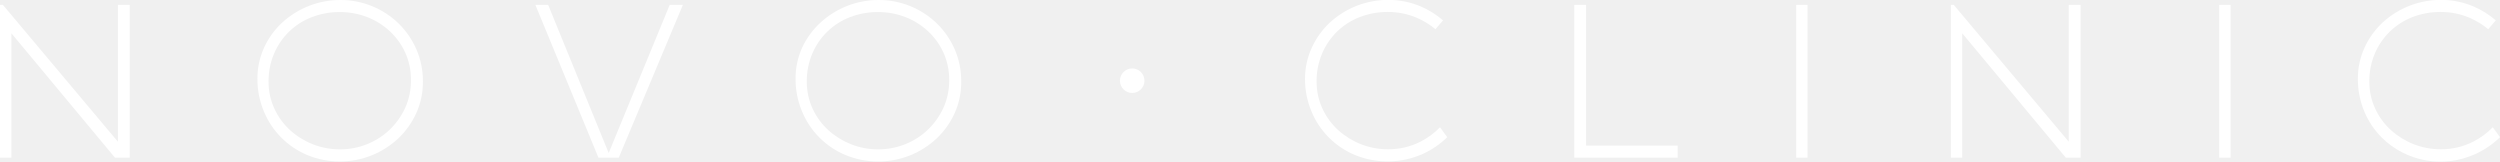
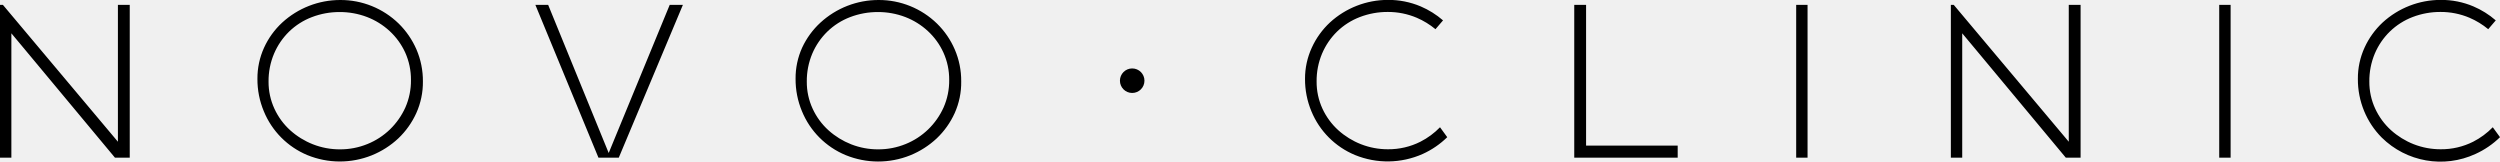
<svg xmlns="http://www.w3.org/2000/svg" viewBox="0 0 813.53 52.52">
-   <g fill="#fff">
-     <path d="m42.22 1.59v49.71h-4.82l-30.16-36.22-3.54-4.24v40.46h-3.7v-44.87-4.84h.95l33.89 40.33 3.53 4.2v-44.53z" />
-     <path d="m228.48 489.61a26.75 26.75 0 0 0 -5.77-8.41 27.09 27.09 0 0 0 -19-7.68 27.93 27.93 0 0 0 -18.93 7.36 25.54 25.54 0 0 0 -5.89 8.15 24.05 24.05 0 0 0 -2.16 10.14 26.92 26.92 0 0 0 2.08 10.56 26.21 26.21 0 0 0 14.19 14.27 27.91 27.91 0 0 0 20.95.06 28 28 0 0 0 8.62-5.5 26.47 26.47 0 0 0 5.86-8.24 24.49 24.49 0 0 0 2.15-10.32 25.88 25.88 0 0 0 -2.1-10.39zm-3.62 18.91a23.37 23.37 0 0 1 -5 7.11 22.91 22.91 0 0 1 -7.33 4.76 23.4 23.4 0 0 1 -8.93 1.73 23.84 23.84 0 0 1 -8.8-1.64 24.28 24.28 0 0 1 -7.38-4.55 21.64 21.64 0 0 1 -5.15-7 20.78 20.78 0 0 1 -1.92-8.86 22.82 22.82 0 0 1 1.79-9.09 22.18 22.18 0 0 1 4.9-7.18 21.77 21.77 0 0 1 7.41-4.71 25 25 0 0 1 9.07-1.65 24.69 24.69 0 0 1 8.86 1.61 23 23 0 0 1 7.37 4.57 22 22 0 0 1 5.07 7 21.34 21.34 0 0 1 1.87 8.92 21.61 21.61 0 0 1 -1.83 8.98z" transform="translate(-92.96 -473.52)" />
-     <path d="m222.22 1.59-20.86 49.71h-6.62l-20.52-49.71h4.16l17.85 43.68 1.85 4.52 1.85-4.51 18-43.69z" />
-     <path d="m403.65 489.61a26.42 26.42 0 0 0 -5.77-8.41 27.09 27.09 0 0 0 -19-7.68 27.93 27.93 0 0 0 -18.94 7.36 25.85 25.85 0 0 0 -5.94 8.12 24 24 0 0 0 -2.15 10.14 26.91 26.91 0 0 0 2.07 10.56 26.21 26.21 0 0 0 14.24 14.3 27.94 27.94 0 0 0 21 .06 28 28 0 0 0 8.61-5.5 26.31 26.31 0 0 0 5.86-8.24 24.34 24.34 0 0 0 2.12-10.32 25.71 25.71 0 0 0 -2.1-10.39zm-3.65 18.91a23.23 23.23 0 0 1 -5 7.11 22.91 22.91 0 0 1 -7.33 4.76 23.36 23.36 0 0 1 -8.93 1.73 23.92 23.92 0 0 1 -8.8-1.64 24.35 24.35 0 0 1 -7.37-4.55 21.64 21.64 0 0 1 -5.15-7 20.63 20.63 0 0 1 -1.92-8.86 23 23 0 0 1 1.78-9.09 22.05 22.05 0 0 1 4.91-7.18 21.82 21.82 0 0 1 7.4-4.71 25.06 25.06 0 0 1 9.08-1.65 24.6 24.6 0 0 1 8.85 1.61 22.91 22.91 0 0 1 7.37 4.57 21.86 21.86 0 0 1 5.07 7 21.19 21.19 0 0 1 1.88 8.92 21.61 21.61 0 0 1 -1.84 8.98z" transform="translate(-92.96 -473.52)" />
-     <path d="m563.91 518.16a27.83 27.83 0 0 1 -8 5.47 28.07 28.07 0 0 1 -22 .34 26.2 26.2 0 0 1 -14.2-14.23 27 27 0 0 1 -2.08-10.57 24 24 0 0 1 2.22-10.17 25.82 25.82 0 0 1 5.88-8.16 27.93 27.93 0 0 1 18.91-7.35 26.77 26.77 0 0 1 10.62 2.11 27.82 27.82 0 0 1 7.28 4.55l-2.46 2.87a25 25 0 0 0 -6.09-3.72 23.88 23.88 0 0 0 -9.43-1.89 25 25 0 0 0 -9.07 1.65 21.77 21.77 0 0 0 -7.41 4.71 22.18 22.18 0 0 0 -4.9 7.18 22.82 22.82 0 0 0 -1.78 9.09 20.77 20.77 0 0 0 1.91 8.86 21.78 21.78 0 0 0 5.15 7 24.28 24.28 0 0 0 7.38 4.55 23.84 23.84 0 0 0 8.8 1.64 23 23 0 0 0 10.55-2.46 24.13 24.13 0 0 0 6.37-4.7z" transform="translate(-92.96 -473.52)" />
-     <path d="m545.94 47.38v3.92h-33.66v-49.71h3.85v45.79z" />
-     <path d="m584.5 1.59h3.7v49.71h-3.7z" />
-     <path d="m677.05 1.59v49.71h-4.82l-30.16-36.22-3.54-4.24v40.46h-3.7v-44.87-4.84h.09.86l33.89 40.33 3.53 4.2v-44.53z" />
-     <path d="m722.16 1.59h3.71v49.71h-3.71z" />
-     <path d="m906.49 518.16a27.83 27.83 0 0 1 -8 5.47 27.21 27.21 0 0 1 -30.49-5.35 26.61 26.61 0 0 1 -5.69-8.54 27 27 0 0 1 -2.07-10.57 24 24 0 0 1 2.18-10.17 25.82 25.82 0 0 1 5.88-8.16 27.93 27.93 0 0 1 18.91-7.35 26.74 26.74 0 0 1 10.62 2.11 27.5 27.5 0 0 1 7.28 4.55l-2.45 2.87a25 25 0 0 0 -6.09-3.72 23.88 23.88 0 0 0 -9.43-1.89 25.06 25.06 0 0 0 -9.08 1.65 21.82 21.82 0 0 0 -7.4 4.71 22.05 22.05 0 0 0 -4.91 7.18 23 23 0 0 0 -1.78 9.09 20.63 20.63 0 0 0 1.92 8.86 21.64 21.64 0 0 0 5.15 7 24.35 24.35 0 0 0 7.37 4.55 23.92 23.92 0 0 0 8.8 1.64 23 23 0 0 0 10.56-2.46 24.29 24.29 0 0 0 6.37-4.7z" transform="translate(-92.96 -473.52)" />
-     <circle cx="368.43" cy="26.26" r="3.99" />
-   </g>
+   <path d="M42.22 1.59V51.3H37.4L7.24 15.08 3.7 10.84V51.3H0V1.59h.95l33.89 40.33 3.53 4.2V1.59zm93.3 14.5a26.75 26.75 0 00-5.77-8.41 27.09 27.09 0 00-19-7.68 27.93 27.93 0 00-18.93 7.36 25.54 25.54 0 00-5.89 8.15 24.05 24.05 0 00-2.16 10.14 26.92 26.92 0 002.08 10.56 26.21 26.21 0 0014.19 14.27 27.91 27.91 0 0020.95.06 28 28 0 008.62-5.5 26.47 26.47 0 005.86-8.24 24.49 24.49 0 002.15-10.32 25.88 25.88 0 00-2.1-10.39zM131.9 35a23.37 23.37 0 01-5 7.11 22.91 22.91 0 01-7.33 4.76 23.4 23.4 0 01-8.93 1.73 23.84 23.84 0 01-8.8-1.64 24.28 24.28 0 01-7.38-4.55 21.64 21.64 0 01-5.15-7 20.78 20.78 0 01-1.92-8.86 22.82 22.82 0 011.79-9.09 22.18 22.18 0 014.9-7.18 21.77 21.77 0 017.41-4.71 25 25 0 019.07-1.65 24.69 24.69 0 018.86 1.61 23 23 0 017.37 4.57 22 22 0 015.07 7 21.34 21.34 0 011.87 8.92A21.61 21.61 0 01131.9 35zm90.32-33.41L201.36 51.3h-6.62L174.22 1.59h4.16l17.85 43.68 1.85 4.52 1.85-4.51 18-43.69zm88.47 14.5a26.42 26.42 0 00-5.77-8.41 27.09 27.09 0 00-19-7.68 27.93 27.93 0 00-18.94 7.36 25.85 25.85 0 00-5.94 8.12 24 24 0 00-2.15 10.14 26.91 26.91 0 002.07 10.56 26.21 26.21 0 0014.24 14.3 27.94 27.94 0 0021 .06 28 28 0 008.61-5.5 26.31 26.31 0 005.86-8.24 24.34 24.34 0 002.12-10.32 25.71 25.71 0 00-2.1-10.39zM307.04 35a23.23 23.23 0 01-5 7.11 22.91 22.91 0 01-7.33 4.76 23.36 23.36 0 01-8.93 1.73 23.92 23.92 0 01-8.8-1.64 24.35 24.35 0 01-7.37-4.55 21.64 21.64 0 01-5.15-7 20.63 20.63 0 01-1.92-8.86 23 23 0 011.78-9.09 22.05 22.05 0 014.91-7.18 21.82 21.82 0 017.4-4.71 25.06 25.06 0 019.08-1.65 24.6 24.6 0 018.85 1.61 22.91 22.91 0 017.37 4.57 21.86 21.86 0 015.07 7 21.19 21.19 0 011.88 8.92 21.61 21.61 0 01-1.84 8.98zm163.91 9.64a27.83 27.83 0 01-8 5.47 28.07 28.07 0 01-22 .34 26.2 26.2 0 01-14.2-14.23 27 27 0 01-2.08-10.57 24 24 0 012.22-10.17 25.82 25.82 0 015.88-8.16 27.93 27.93 0 0118.91-7.35 26.77 26.77 0 0110.62 2.11 27.82 27.82 0 017.28 4.55l-2.46 2.87a25 25 0 00-6.09-3.72 23.88 23.88 0 00-9.43-1.89 25 25 0 00-9.07 1.65 21.77 21.77 0 00-7.41 4.71 22.18 22.18 0 00-4.9 7.18 22.82 22.82 0 00-1.78 9.09 20.77 20.77 0 001.91 8.86 21.78 21.78 0 005.15 7 24.28 24.28 0 007.38 4.55 23.84 23.84 0 008.8 1.64 23 23 0 0010.55-2.46 24.13 24.13 0 006.37-4.7zm74.99 2.74v3.92h-33.66V1.59h3.85v45.79zM584.5 1.59h3.7V51.3h-3.7zm92.55 0V51.3h-4.82l-30.16-36.22-3.54-4.24V51.3h-3.7V1.59h.95l33.89 40.33 3.53 4.2V1.59zm45.11 0h3.71V51.3h-3.71zm91.37 43.05a27.83 27.83 0 01-8 5.47 27.21 27.21 0 01-30.49-5.35 26.61 26.61 0 01-5.69-8.54 27 27 0 01-2.07-10.57 24 24 0 012.18-10.17 25.82 25.82 0 015.88-8.16 27.93 27.93 0 0118.91-7.35 26.74 26.74 0 0110.62 2.11 27.5 27.5 0 017.28 4.55L809.7 9.5a25 25 0 00-6.09-3.72 23.88 23.88 0 00-9.43-1.89 25.06 25.06 0 00-9.08 1.65 21.82 21.82 0 00-7.4 4.71 22.05 22.05 0 00-4.91 7.18 23 23 0 00-1.78 9.09 20.63 20.63 0 001.92 8.86 21.64 21.64 0 005.15 7 24.35 24.35 0 007.37 4.55 23.92 23.92 0 008.8 1.64 23 23 0 0010.56-2.46 24.29 24.29 0 006.37-4.7z" />
+   <circle cx="368.43" cy="26.26" r="3.99" />
</svg>
